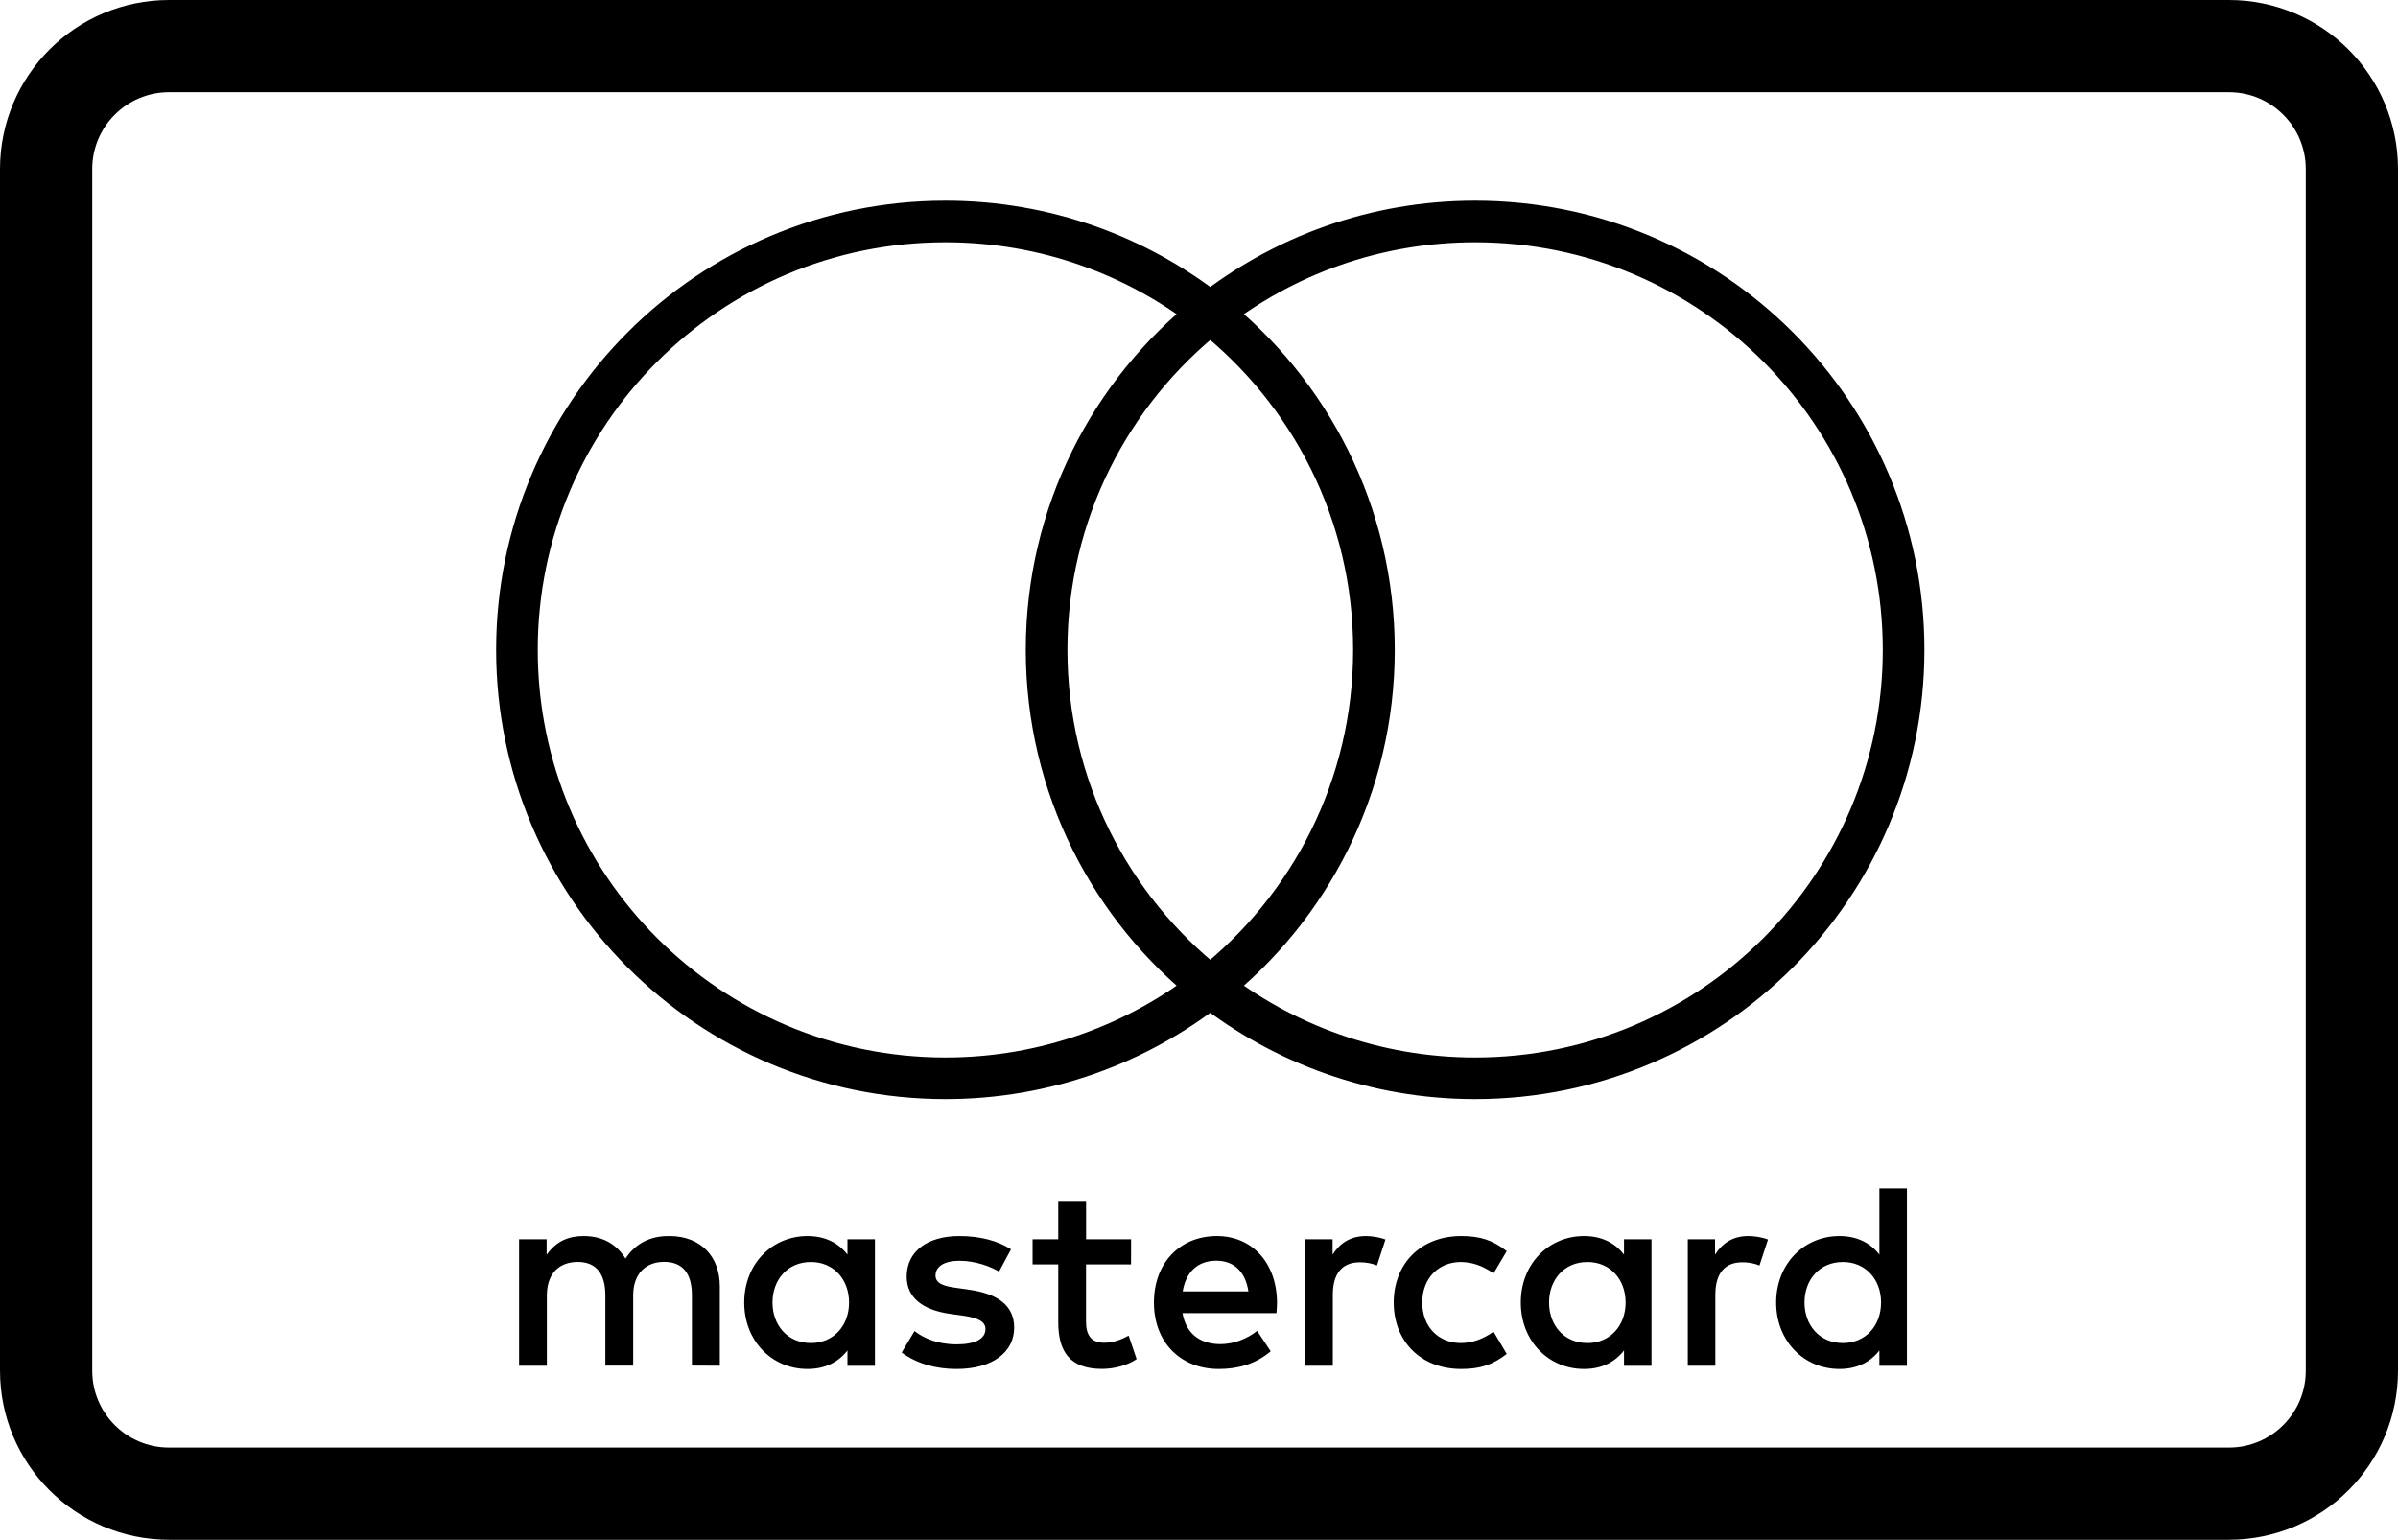
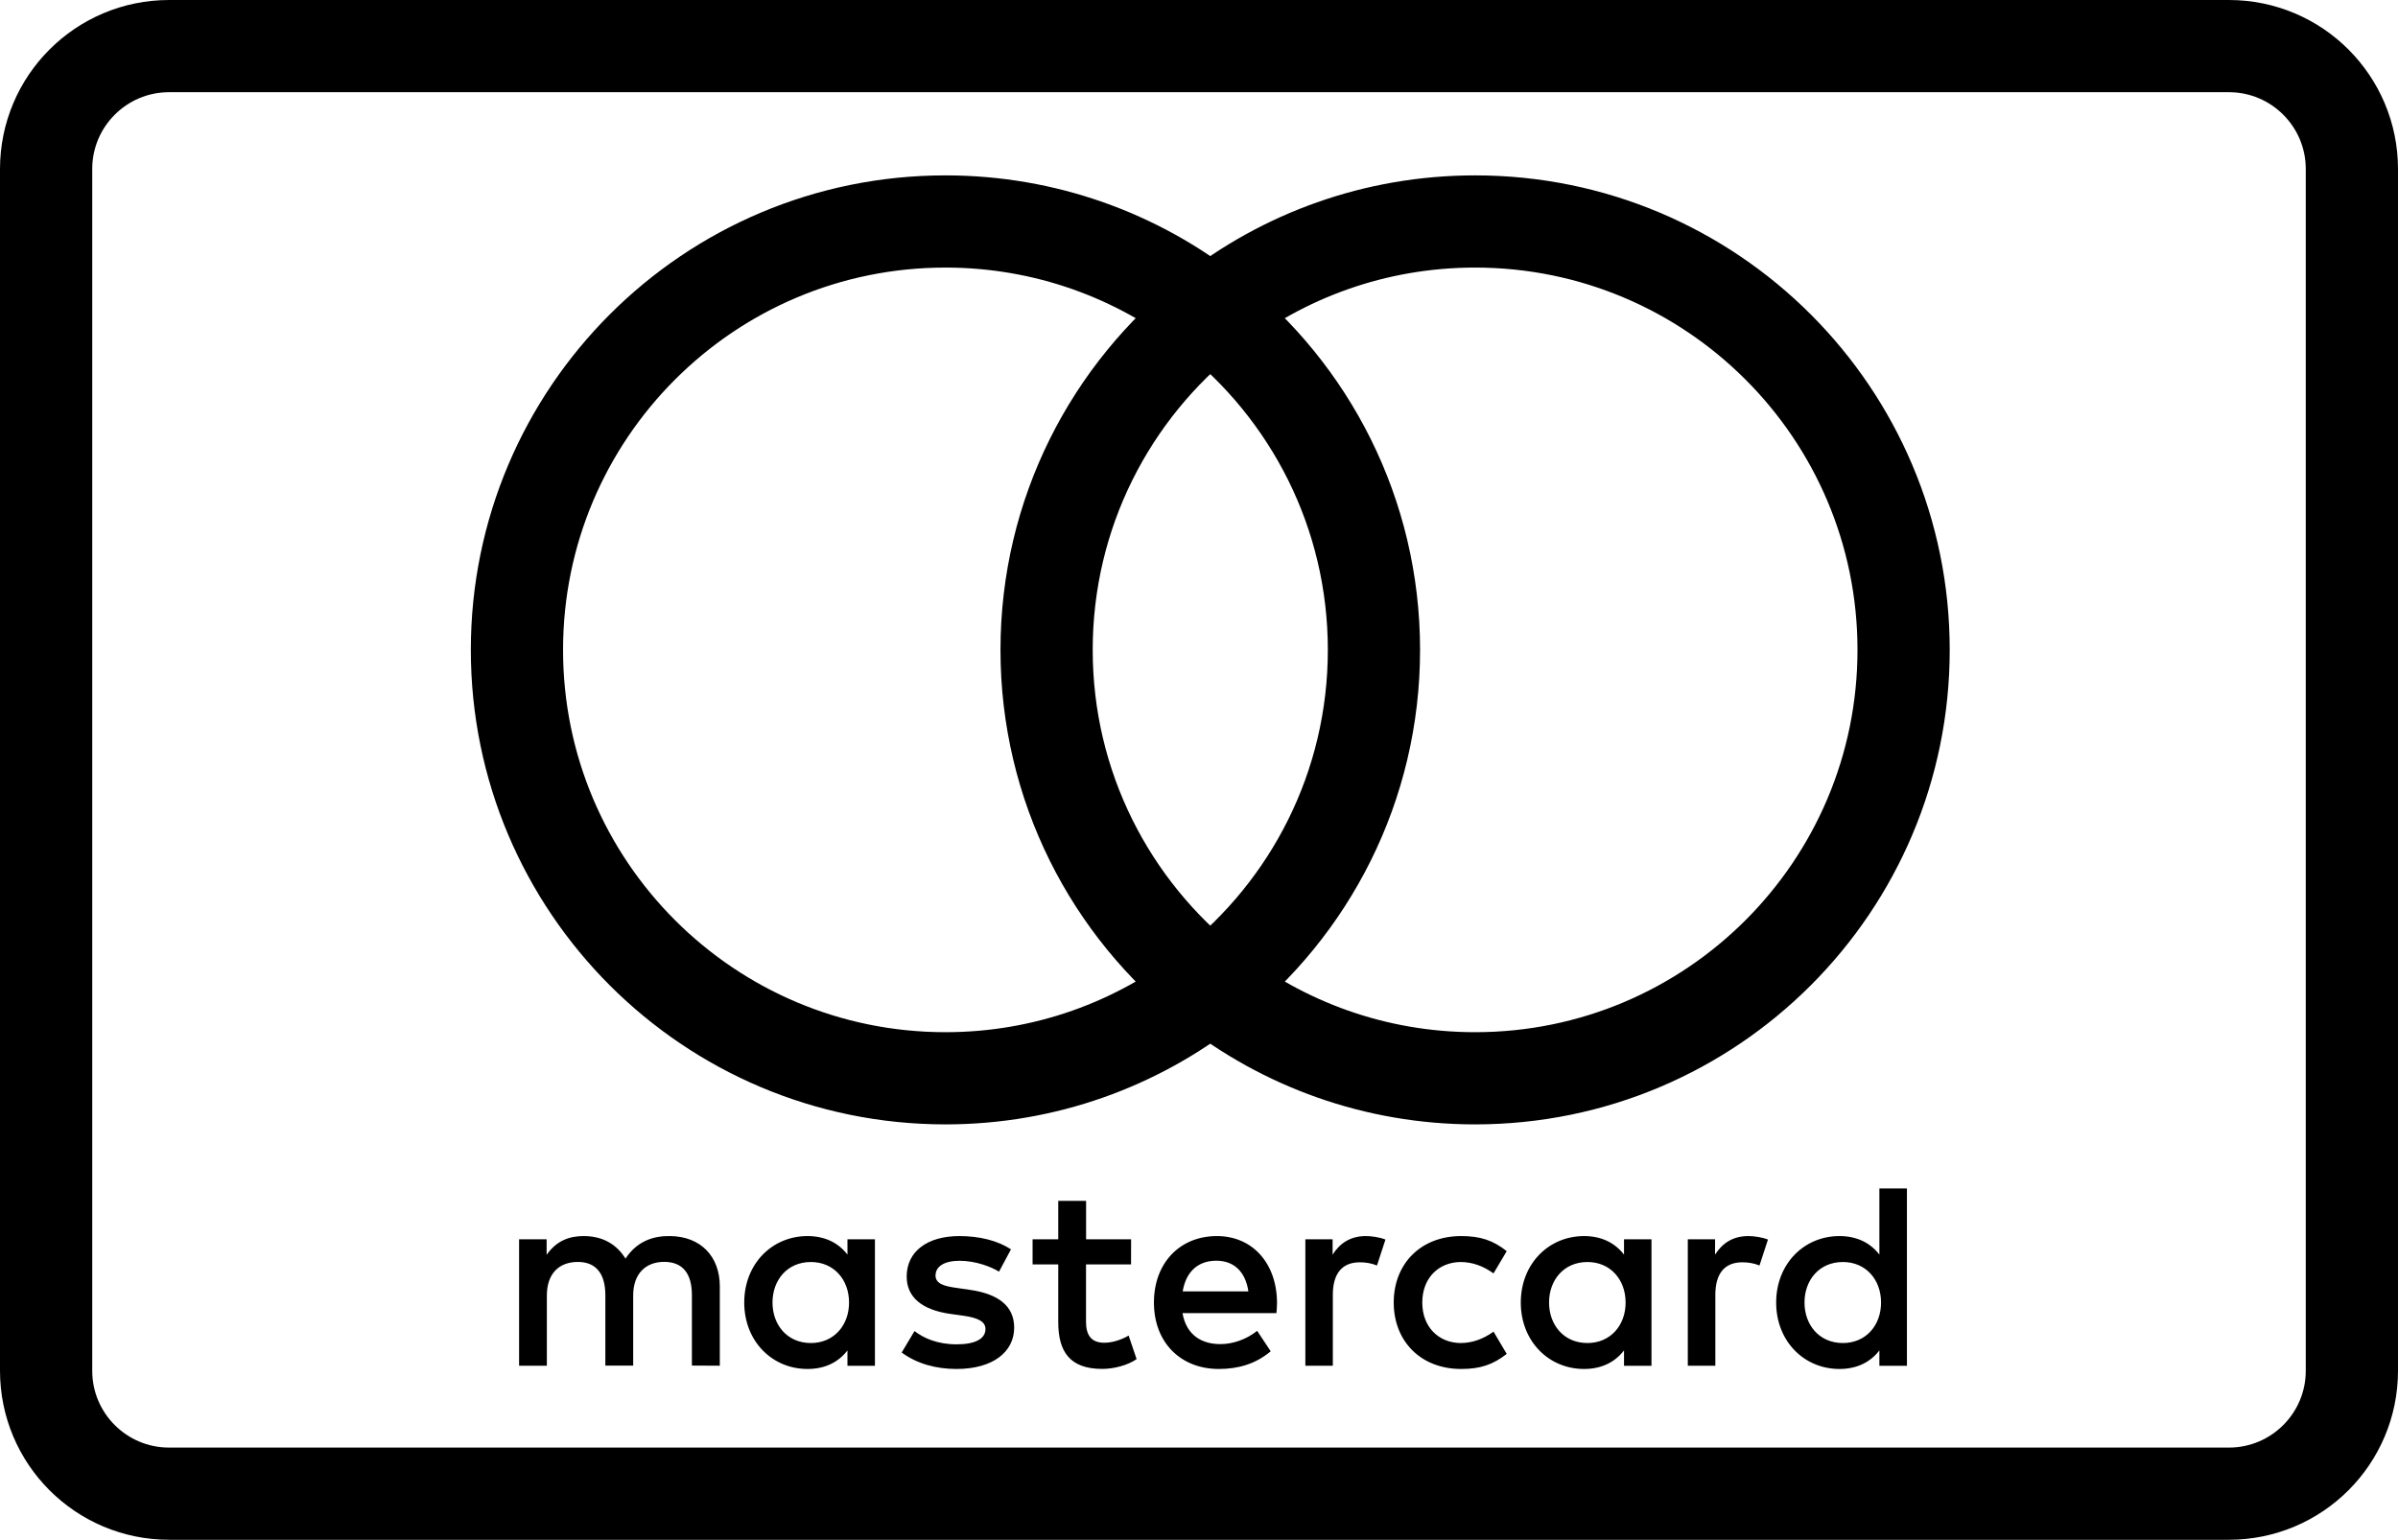
<svg xmlns="http://www.w3.org/2000/svg" width="780px" height="501px" viewBox="0 0 780 501" version="1.1" id="svg2">
  <defs id="defs8">
    <clipPath clipPathUnits="userSpaceOnUse" id="clipPath3944">
      <path d="M 0,612 792,612 792,0 0,0 0,612 z" id="path3946" />
    </clipPath>
    <clipPath clipPathUnits="userSpaceOnUse" id="clipPath3538">
      <path d="M 218.25,0 792,0 l 0,489.1 -573.75,0 0,-489.1 z" id="path3540" />
    </clipPath>
    <clipPath clipPathUnits="userSpaceOnUse" id="clipPath3518">
      <path d="M 218.25,0 792,0 l 0,489.1 -573.75,0 0,-489.1 z" id="path3520" />
    </clipPath>
  </defs>
  <g id="Page-1" stroke="none" stroke-width="1" fill="none" fill-rule="evenodd">
    <rect id="Rectangle-1" stroke="#393939" stroke-width="30" x="15" y="15" width="750" height="471" rx="40" style="stroke:#000000;stroke-opacity:1;fill:none;fill-opacity:1" />
    <g id="path14-path-+-path14-path" transform="translate(691, 357)" fill="#393939" />
    <g id="path14-path-+-path14-path-copy" transform="translate(673, 288)" fill="#393939" />
    <g transform="translate(-2567.076,-813.8928)" id="layer1" style="display:inline">
      <g transform="matrix(18.86238,0,0,18.86238,-18863.918,-11685.954)" id="g5473" style="display:inline">
        <g id="g3806" transform="matrix(1.25,0,0,-1.25,1128.858,692.7523)" style="fill:#000000;fill-opacity:1">
          <path d="m 16.512,6.078 c 0,0.307 0.201,0.559 0.53,0.559 0.314,0 0.526,-0.241 0.526,-0.559 0,-0.318 -0.212,-0.559 -0.526,-0.559 -0.329,0 -0.53,0.252 -0.53,0.559 m 1.413,0 0,0.873 -0.379,0 0,-0.212 c -0.12,0.157 -0.303,0.256 -0.551,0.256 -0.489,0 -0.873,-0.384 -0.873,-0.917 0,-0.533 0.384,-0.917 0.873,-0.917 0.248,0 0.431,0.099 0.551,0.256 l 0,-0.212 0.379,0 z m 12.824,0 c 0,0.307 0.201,0.559 0.53,0.559 0.314,0 0.526,-0.241 0.526,-0.559 0,-0.318 -0.211,-0.559 -0.526,-0.559 -0.329,0 -0.53,0.252 -0.53,0.559 m 1.413,0 0,1.574 -0.38,0 0,-0.913 c -0.12,0.157 -0.303,0.256 -0.551,0.256 -0.489,0 -0.873,-0.384 -0.873,-0.917 0,-0.533 0.384,-0.917 0.873,-0.917 0.248,0 0.431,0.099 0.551,0.256 l 0,-0.212 0.38,0 z m -9.527,0.577 c 0.244,0 0.402,-0.153 0.442,-0.423 l -0.906,0 c 0.041,0.252 0.194,0.423 0.464,0.423 m 0.008,0.34 c -0.512,0 -0.869,-0.372 -0.869,-0.917 0,-0.555 0.372,-0.917 0.895,-0.917 0.263,0 0.504,0.066 0.716,0.244 L 23.198,5.687 C 23.052,5.57 22.865,5.504 22.69,5.504 c -0.244,0 -0.467,0.113 -0.522,0.428 l 1.296,0 c 0.004,0.047 0.008,0.095 0.008,0.146 -0.004,0.544 -0.34,0.917 -0.829,0.917 m 4.582,-0.917 c 0,0.307 0.201,0.559 0.53,0.559 0.314,0 0.526,-0.241 0.526,-0.559 0,-0.318 -0.212,-0.559 -0.526,-0.559 -0.329,0 -0.53,0.252 -0.53,0.559 m 1.413,0 0,0.873 -0.379,0 0,-0.212 c -0.121,0.157 -0.303,0.256 -0.551,0.256 -0.489,0 -0.873,-0.384 -0.873,-0.917 0,-0.533 0.384,-0.917 0.873,-0.917 0.248,0 0.43,0.099 0.551,0.256 l 0,-0.212 0.379,0 z m -3.556,0 c 0,-0.53 0.369,-0.917 0.931,-0.917 0.263,0 0.438,0.059 0.628,0.208 L 26.459,5.676 C 26.316,5.574 26.167,5.519 26.002,5.519 c -0.303,0.004 -0.526,0.223 -0.526,0.559 0,0.336 0.223,0.555 0.526,0.559 0.165,0 0.314,-0.055 0.457,-0.157 l 0.182,0.307 c -0.19,0.15 -0.365,0.208 -0.628,0.208 -0.563,0 -0.931,-0.387 -0.931,-0.917 m 4.893,0.917 c -0.219,0 -0.362,-0.102 -0.46,-0.256 l 0,0.212 -0.376,0 0,-1.745 0.38,0 0,0.978 c 0,0.289 0.124,0.449 0.372,0.449 0.077,0 0.157,-0.011 0.237,-0.044 l 0.117,0.358 c -0.084,0.033 -0.194,0.048 -0.27,0.048 M 19.802,6.812 c -0.183,0.12 -0.434,0.183 -0.712,0.183 -0.442,0 -0.727,-0.212 -0.727,-0.559 0,-0.285 0.212,-0.46 0.602,-0.515 l 0.179,-0.025 c 0.208,-0.029 0.306,-0.084 0.306,-0.183 0,-0.135 -0.139,-0.212 -0.398,-0.212 -0.263,0 -0.453,0.084 -0.581,0.183 L 18.294,5.388 c 0.208,-0.153 0.471,-0.227 0.756,-0.227 0.504,0 0.796,0.237 0.796,0.57 0,0.307 -0.23,0.467 -0.61,0.522 l -0.179,0.026 c -0.164,0.022 -0.296,0.054 -0.296,0.171 0,0.128 0.124,0.204 0.332,0.204 0.223,0 0.438,-0.084 0.544,-0.15 z m 4.897,0.183 c -0.219,0 -0.362,-0.102 -0.46,-0.256 l 0,0.212 -0.376,0 0,-1.745 0.379,0 0,0.978 c 0,0.289 0.124,0.449 0.372,0.449 0.077,0 0.157,-0.011 0.237,-0.044 l 0.117,0.358 c -0.084,0.033 -0.194,0.048 -0.27,0.048 m -3.239,-0.044 -0.621,0 0,0.53 -0.384,0 0,-0.53 -0.354,0 0,-0.347 0.354,0 0,-0.796 c 0,-0.405 0.157,-0.646 0.606,-0.646 0.165,0 0.354,0.051 0.475,0.135 l -0.11,0.325 c -0.113,-0.066 -0.237,-0.099 -0.336,-0.099 -0.19,0 -0.252,0.117 -0.252,0.292 l 0,0.789 0.621,0 z m -5.674,-1.745 0,1.095 c 0,0.413 -0.263,0.69 -0.687,0.694 -0.223,0.004 -0.453,-0.066 -0.614,-0.311 -0.12,0.194 -0.31,0.311 -0.577,0.311 -0.186,0 -0.369,-0.055 -0.511,-0.259 l 0,0.215 -0.38,0 0,-1.745 0.383,0 0,0.968 c 0,0.303 0.168,0.464 0.428,0.464 0.252,0 0.379,-0.164 0.379,-0.46 l 0,-0.971 0.384,0 0,0.968 c 0,0.303 0.175,0.464 0.427,0.464 0.259,0 0.383,-0.164 0.383,-0.46 l 0,-0.971 z" style="fill:#000000;fill-opacity:1;fill-rule:nonzero;stroke:none" id="path3808" />
        </g>
        <g id="g5446" transform="matrix(0.4179461,0,0,0.4179461,709.012,381.9247)">
          <g transform="matrix(1.25,0,0,-1.25,1103.188,710.771)" id="g3816" />
          <g id="g5439">
-             <g id="g3812" transform="matrix(1.124137,0,0,-1.124137,1065.239,698.5882)" style="fill:none;stroke:#000000;stroke-width:1.528;stroke-miterlimit:4;stroke-dasharray:none;stroke-opacity:1">
-               <path d="m 0,0 c 0,5.017 2.349,9.486 6.007,12.366 -2.675,2.106 -6.051,3.363 -9.72,3.363 -8.686,0 -15.727,-7.042 -15.727,-15.729 0,-8.687 7.041,-15.729 15.727,-15.729 3.669,0 7.045,1.257 9.72,3.363 C 2.349,-9.486 0,-5.017 0,0" style="fill:none;fill-opacity:1;fill-rule:nonzero;stroke:#000000;stroke-width:1.528;stroke-miterlimit:4;stroke-dasharray:none;stroke-opacity:1" id="path3814" />
+             <g id="g3812" transform="matrix(1.124137,0,0,-1.124137,1065.239,698.5882)" style="fill:none;stroke:#000000;stroke-width:3.385;stroke-miterlimit:4;stroke-dasharray:none;stroke-opacity:1">
+               <path d="m 0,0 c 0,5.017 2.349,9.486 6.007,12.366 -2.675,2.106 -6.051,3.363 -9.72,3.363 -8.686,0 -15.727,-7.042 -15.727,-15.729 0,-8.687 7.041,-15.729 15.727,-15.729 3.669,0 7.045,1.257 9.72,3.363 C 2.349,-9.486 0,-5.017 0,0" style="fill:none;fill-opacity:1;fill-rule:nonzero;stroke:#000000;stroke-width:3.385;stroke-miterlimit:4;stroke-dasharray:none;stroke-opacity:1" id="path3814" />
            </g>
            <g id="g3820" transform="matrix(1.124137,0,0,-1.124137,1100.599,698.5882)" style="fill:none;stroke:#000000;stroke-width:1.528;stroke-miterlimit:4;stroke-dasharray:none;stroke-opacity:1">
-               <path d="m 0,0 c 0,-8.687 -7.041,-15.729 -15.727,-15.729 -3.669,0 -7.045,1.257 -9.721,3.363 3.659,2.88 6.008,7.349 6.008,12.366 0,5.017 -2.349,9.486 -6.008,12.366 2.676,2.106 6.052,3.363 9.721,3.363 C -7.041,15.729 0,8.687 0,0" style="fill:none;fill-opacity:1;fill-rule:nonzero;stroke:#000000;stroke-width:1.528;stroke-miterlimit:4;stroke-dasharray:none;stroke-opacity:1" id="path3822" />
+               <path d="m 0,0 c 0,-8.687 -7.041,-15.729 -15.727,-15.729 -3.669,0 -7.045,1.257 -9.721,3.363 3.659,2.88 6.008,7.349 6.008,12.366 0,5.017 -2.349,9.486 -6.008,12.366 2.676,2.106 6.052,3.363 9.721,3.363 C -7.041,15.729 0,8.687 0,0" style="fill:none;fill-opacity:1;fill-rule:nonzero;stroke:#000000;stroke-width:3.385;stroke-miterlimit:4;stroke-dasharray:none;stroke-opacity:1" id="path3822" />
            </g>
          </g>
        </g>
      </g>
    </g>
  </g>
</svg>
